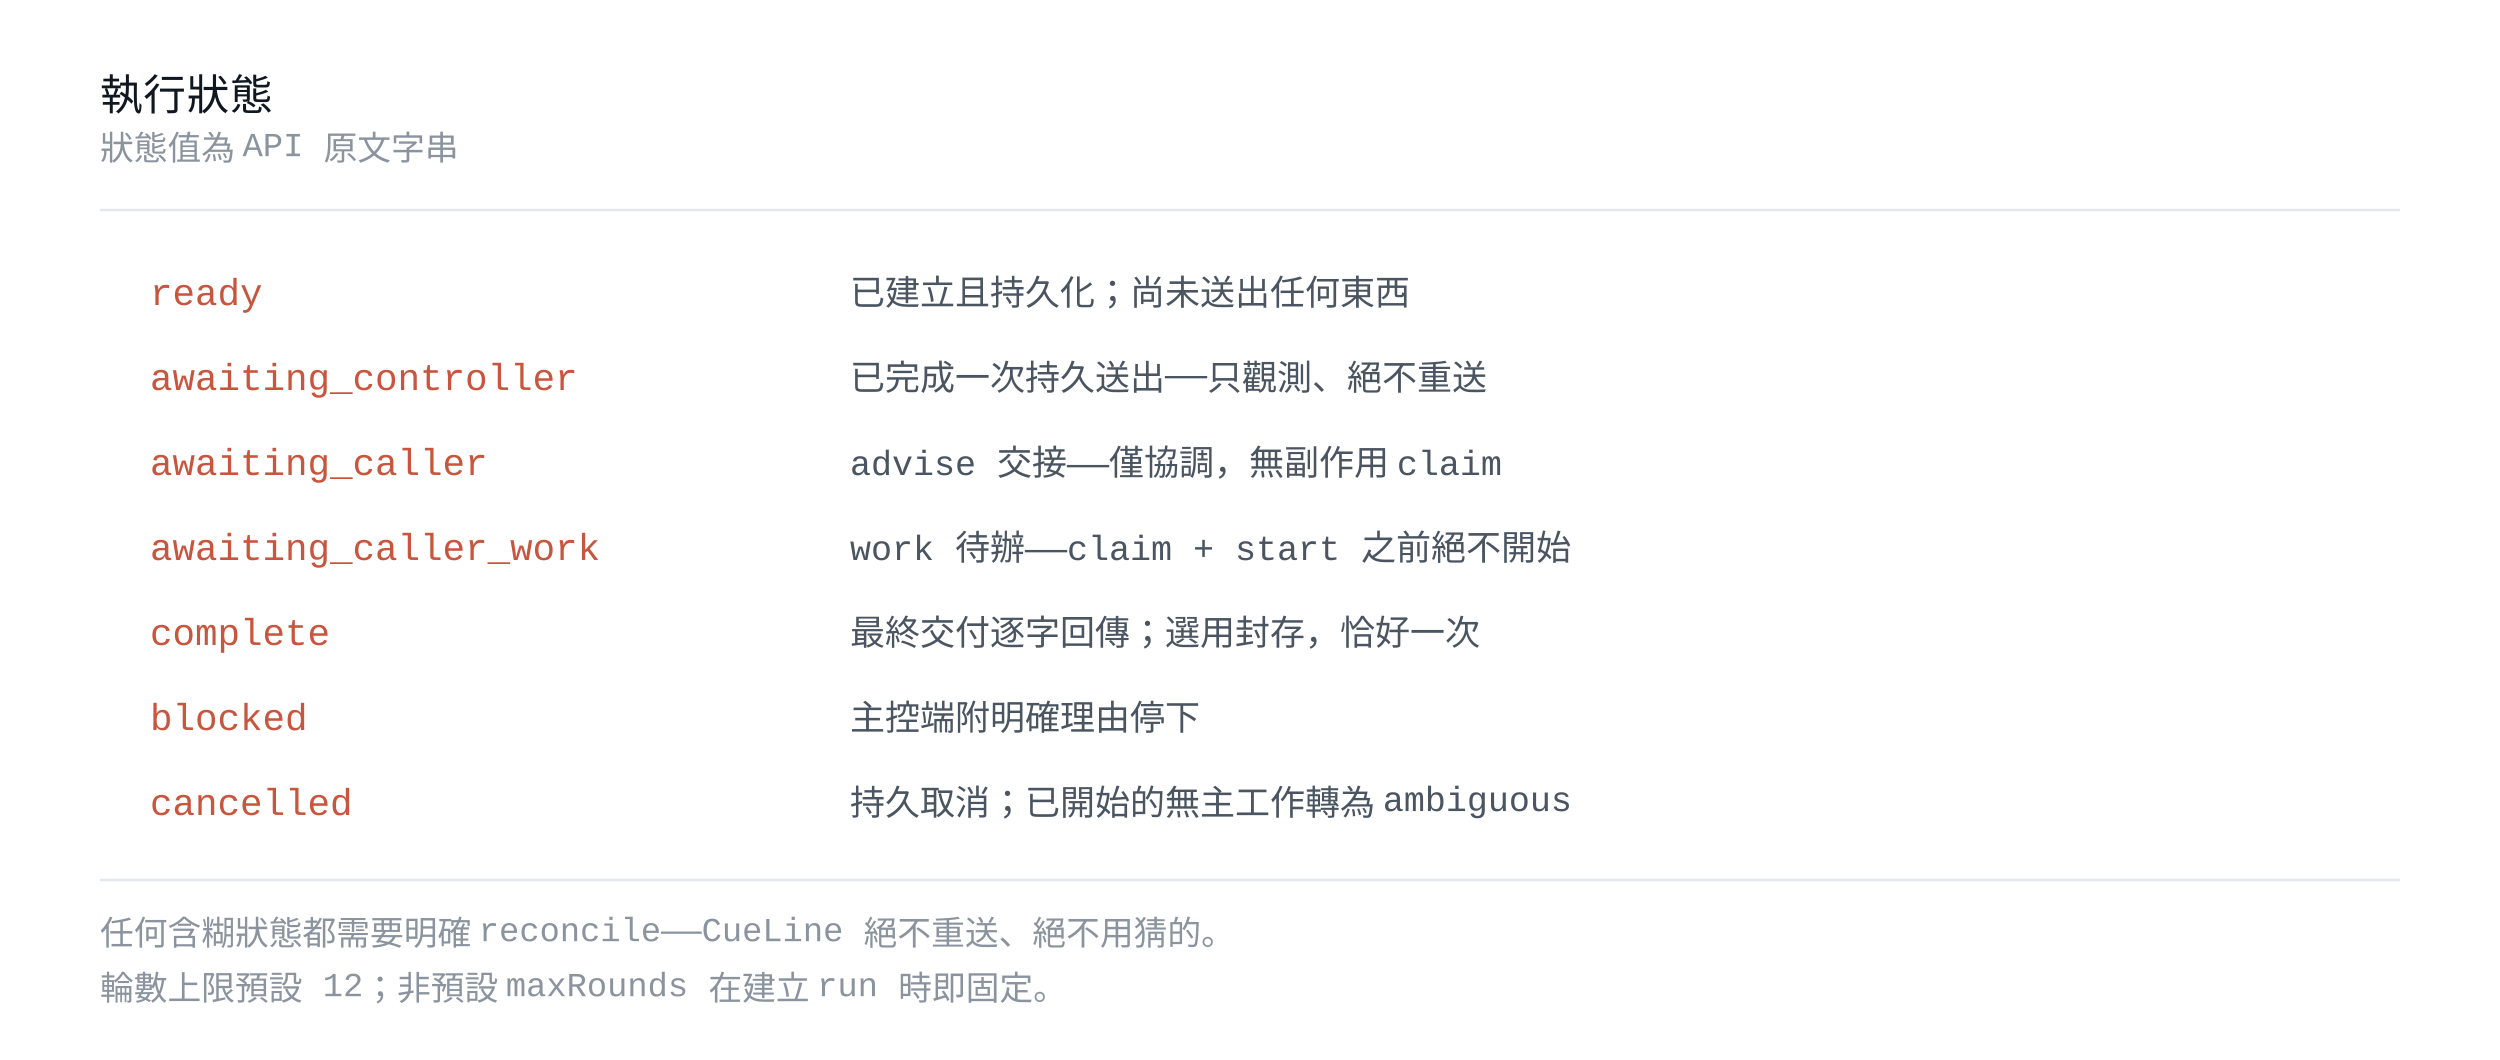
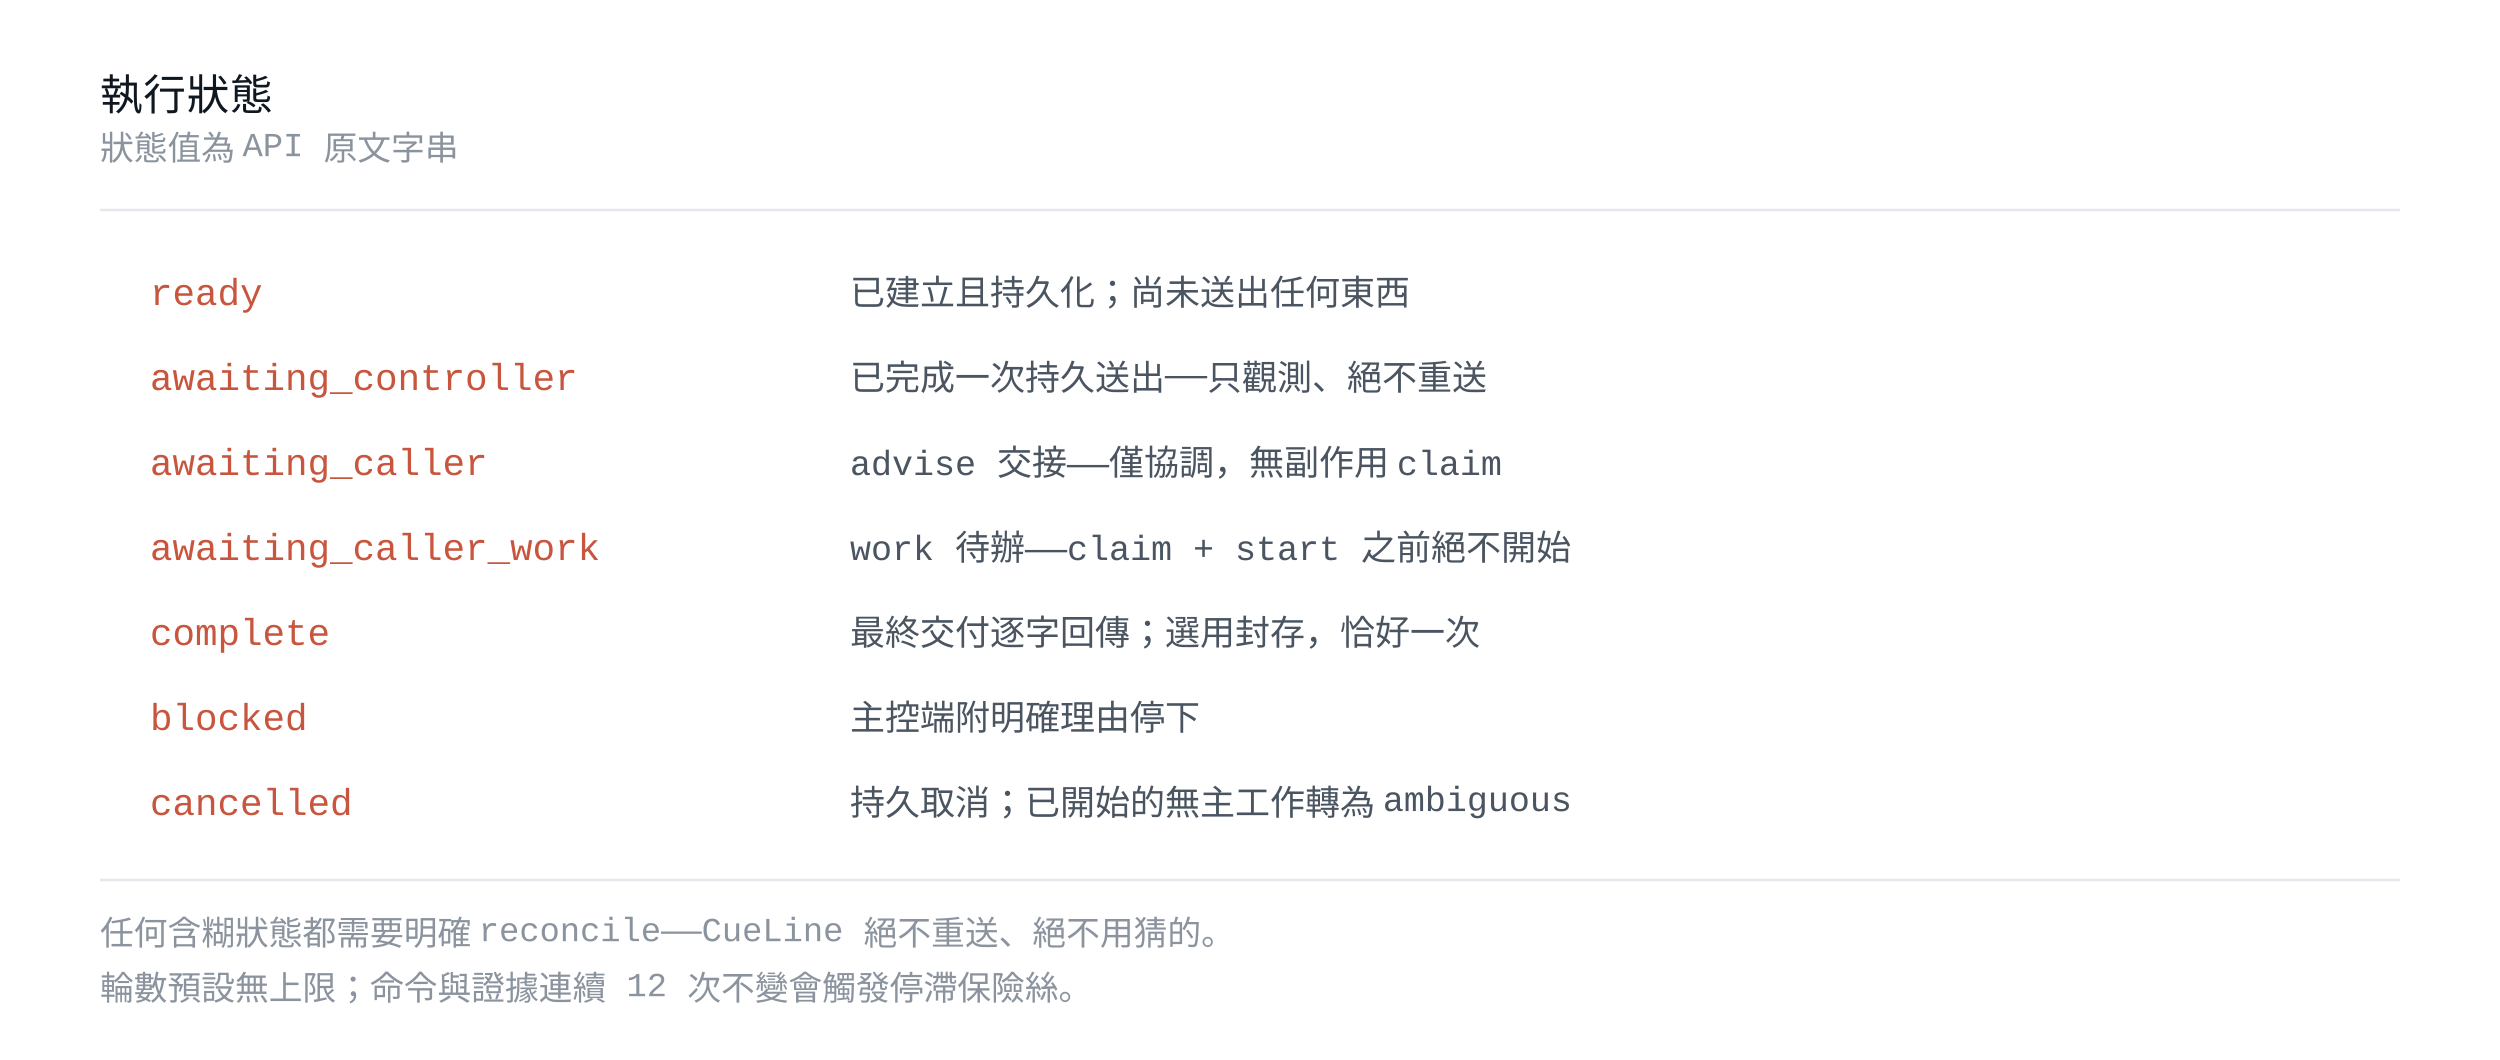
<svg xmlns="http://www.w3.org/2000/svg" viewBox="0 0 1000 424" width="1000" height="424" role="img" aria-label="CueLine 執行狀態：ready、awaiting_controller、awaiting_caller、awaiting_caller_work、complete、blocked、cancelled，以及每個狀態的意義。">
  <style>
    text { font-family: ui-monospace, SFMono-Regular, Menlo, Consolas, "Liberation Mono", "PingFang TC", "Microsoft JhengHei", monospace }
    .hd   { fill: #0F1720; font-size: 17px; letter-spacing: .02em }
    .sub  { fill: #8B949E; font-size: 13.5px }
    .rule { stroke: #E4E8EC; stroke-width: 1 }
    .say  { fill: #C8553D; font-size: 15px }
    .obs  { fill: #4A5561; font-size: 14px }
    .foot { fill: #8B949E; font-size: 13.5px }
    @media (prefers-color-scheme: dark) {
      .hd { fill: #E6EDF3 }
      .sub, .foot { fill: #7D8590 }
      .rule { stroke: #21262D }
      .say { fill: #E0674C }
      .obs { fill: #ADBAC7 }
    }
  </style>
  <text x="40" y="44" class="hd">執行狀態</text>
  <text x="40" y="64" class="sub">狀態值為 API 原文字串</text>
  <path d="M40 84H960" class="rule" />
  <text x="60" y="122" class="say">ready</text>
  <text x="340" y="122" class="obs">已建立且持久化；尚未送出任何東西</text>
  <text x="60" y="156" class="say">awaiting_controller</text>
  <text x="340" y="156" class="obs">已完成一次持久送出——只觀測、絕不重送</text>
  <text x="60" y="190" class="say">awaiting_caller</text>
  <text x="340" y="190" class="obs">advise 交接——僅協調，無副作用 claim</text>
  <text x="60" y="224" class="say">awaiting_caller_work</text>
  <text x="340" y="224" class="obs">work 待辦——claim + start 之前絕不開始</text>
  <text x="60" y="258" class="say">complete</text>
  <text x="340" y="258" class="obs">最終交付逐字回傳；選用封存，恰好一次</text>
  <text x="60" y="292" class="say">blocked</text>
  <text x="340" y="292" class="obs">主控端附明確理由停下</text>
  <text x="60" y="326" class="say">cancelled</text>
  <text x="340" y="326" class="obs">持久取消；已開始的無主工作轉為 ambiguous</text>
  <path d="M40 352H960" class="rule" />
  <text x="40" y="378" class="foot">任何含糊狀態都需要明確 reconcile——CueLine 絕不重送、絕不用猜的。</text>
-   <text x="40" y="400" class="foot">輪數上限預設 12；非預設 maxRounds 在建立 run 時即固定。</text>
+   <text x="40" y="400" class="foot">輪數預設無上限；命令與證據連續 12 次不變會觸發停滯保險絲。</text>
</svg>
